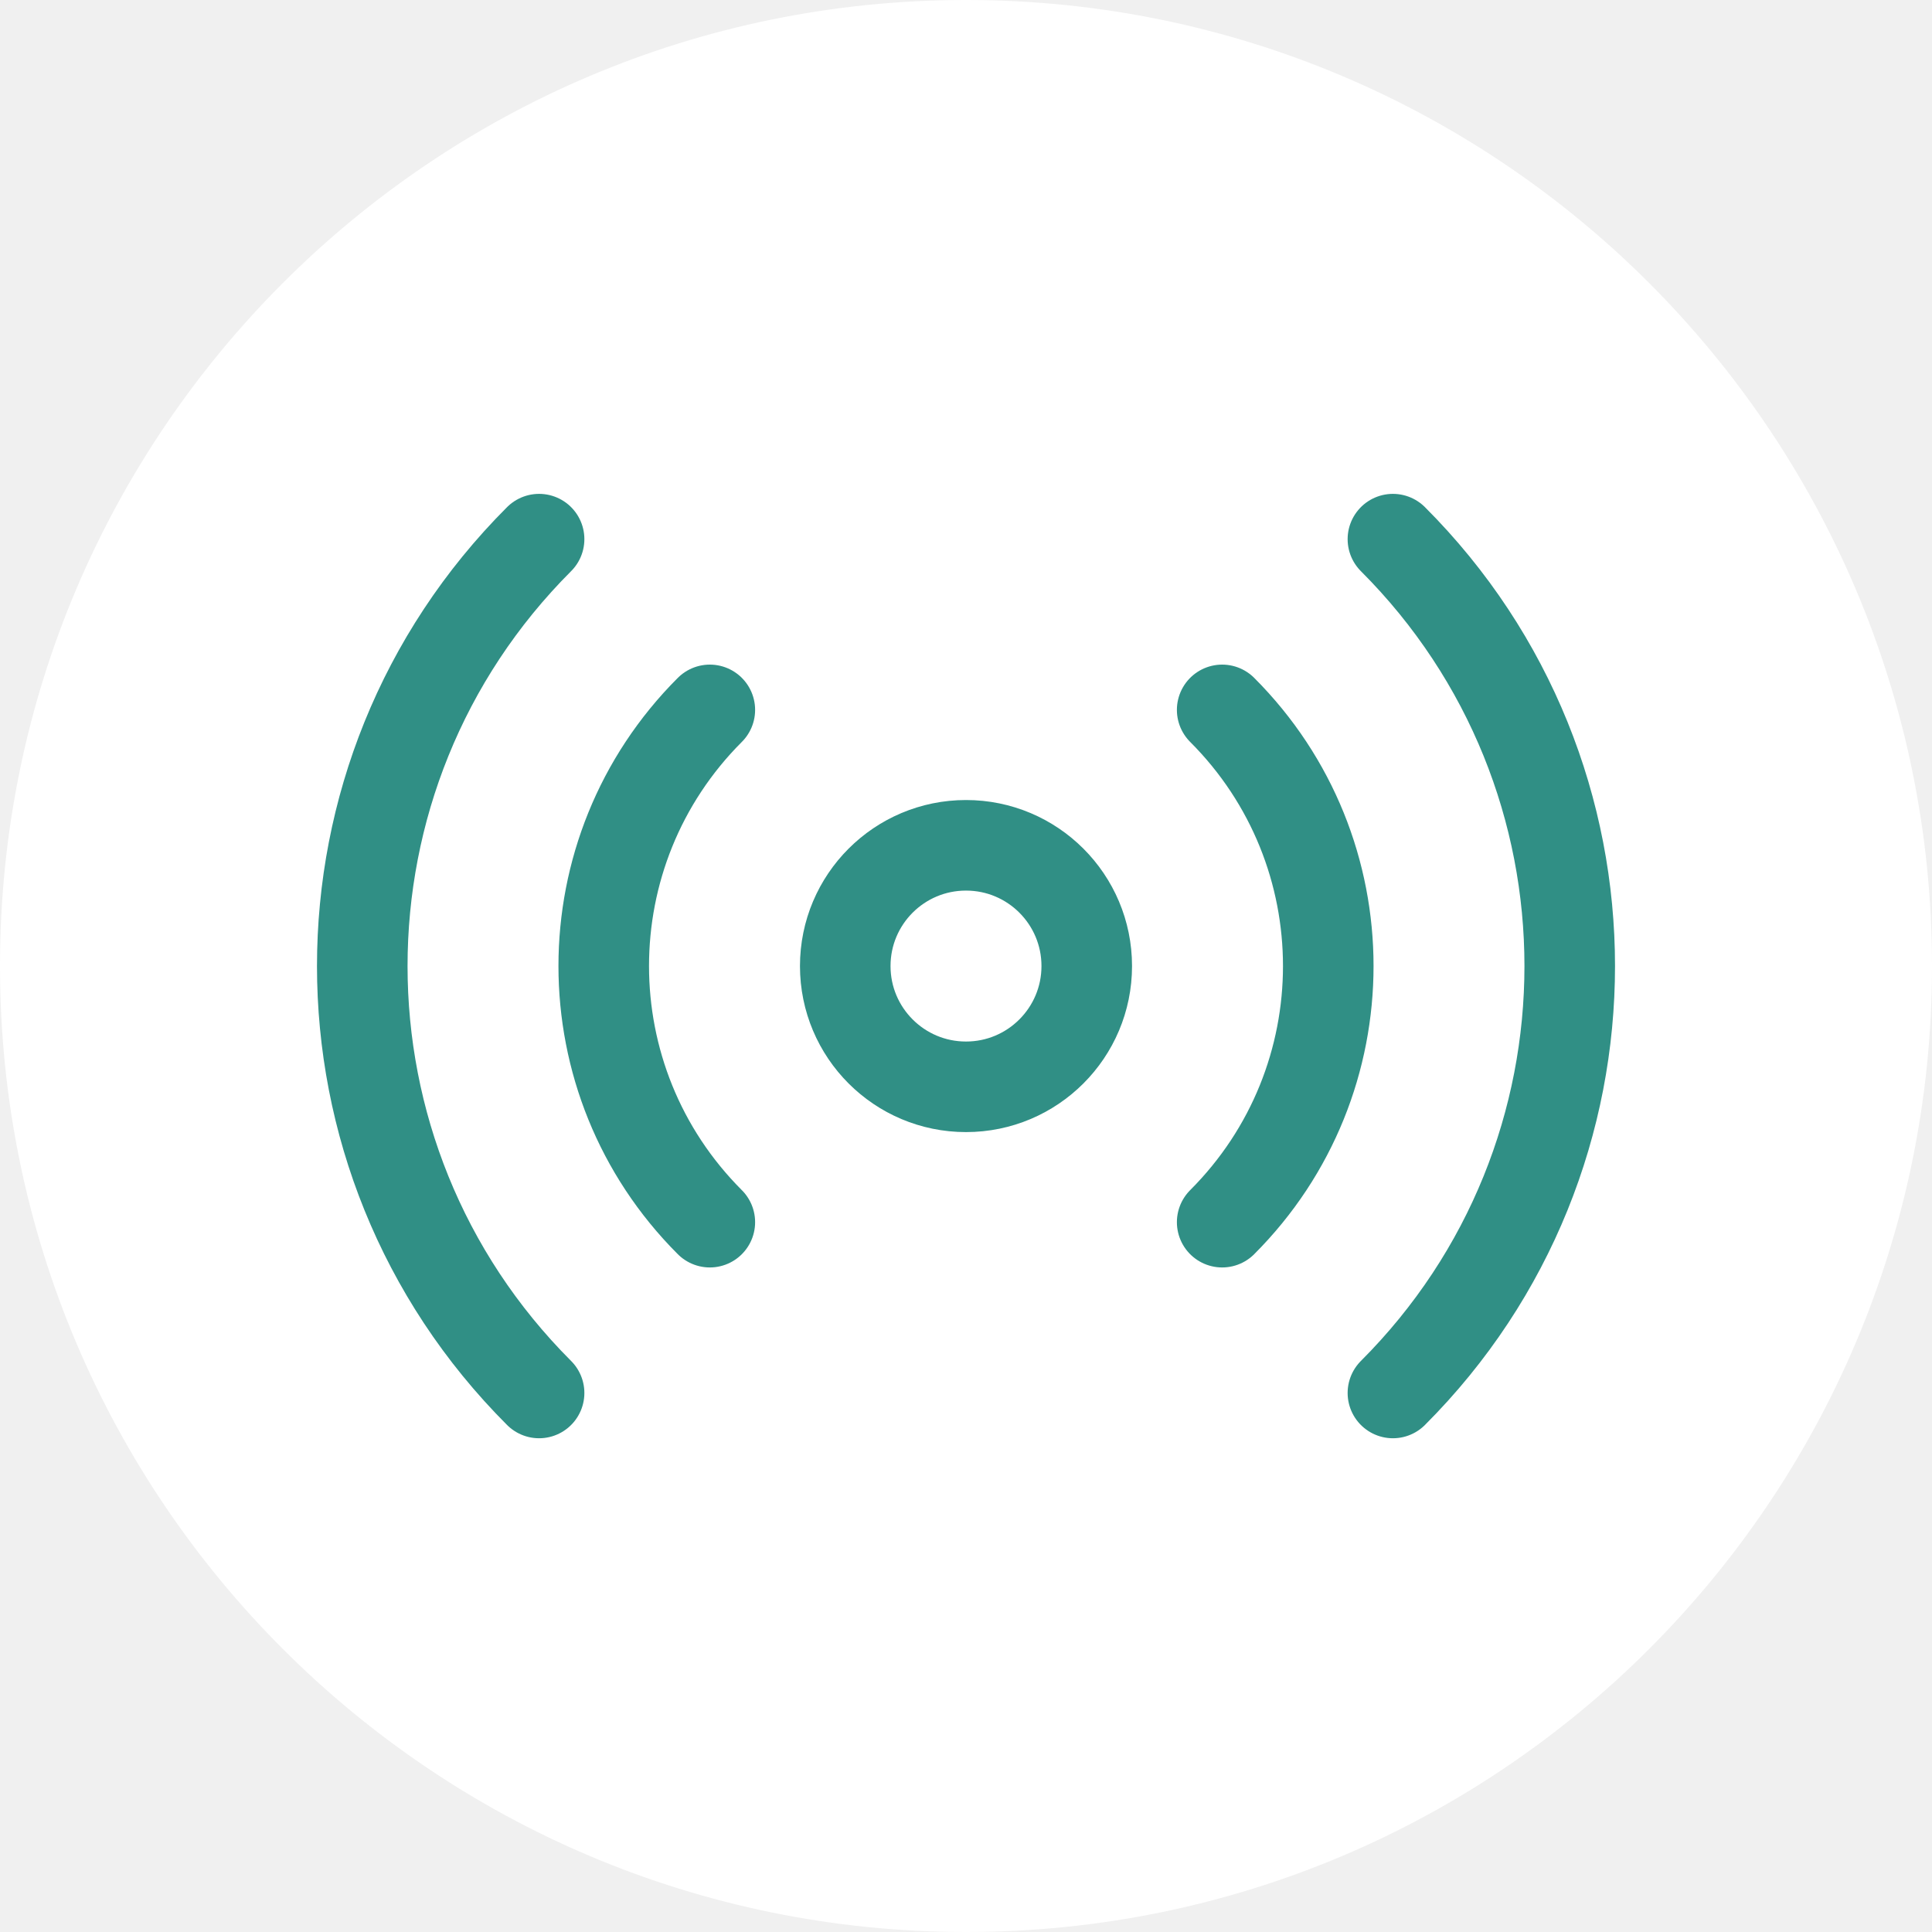
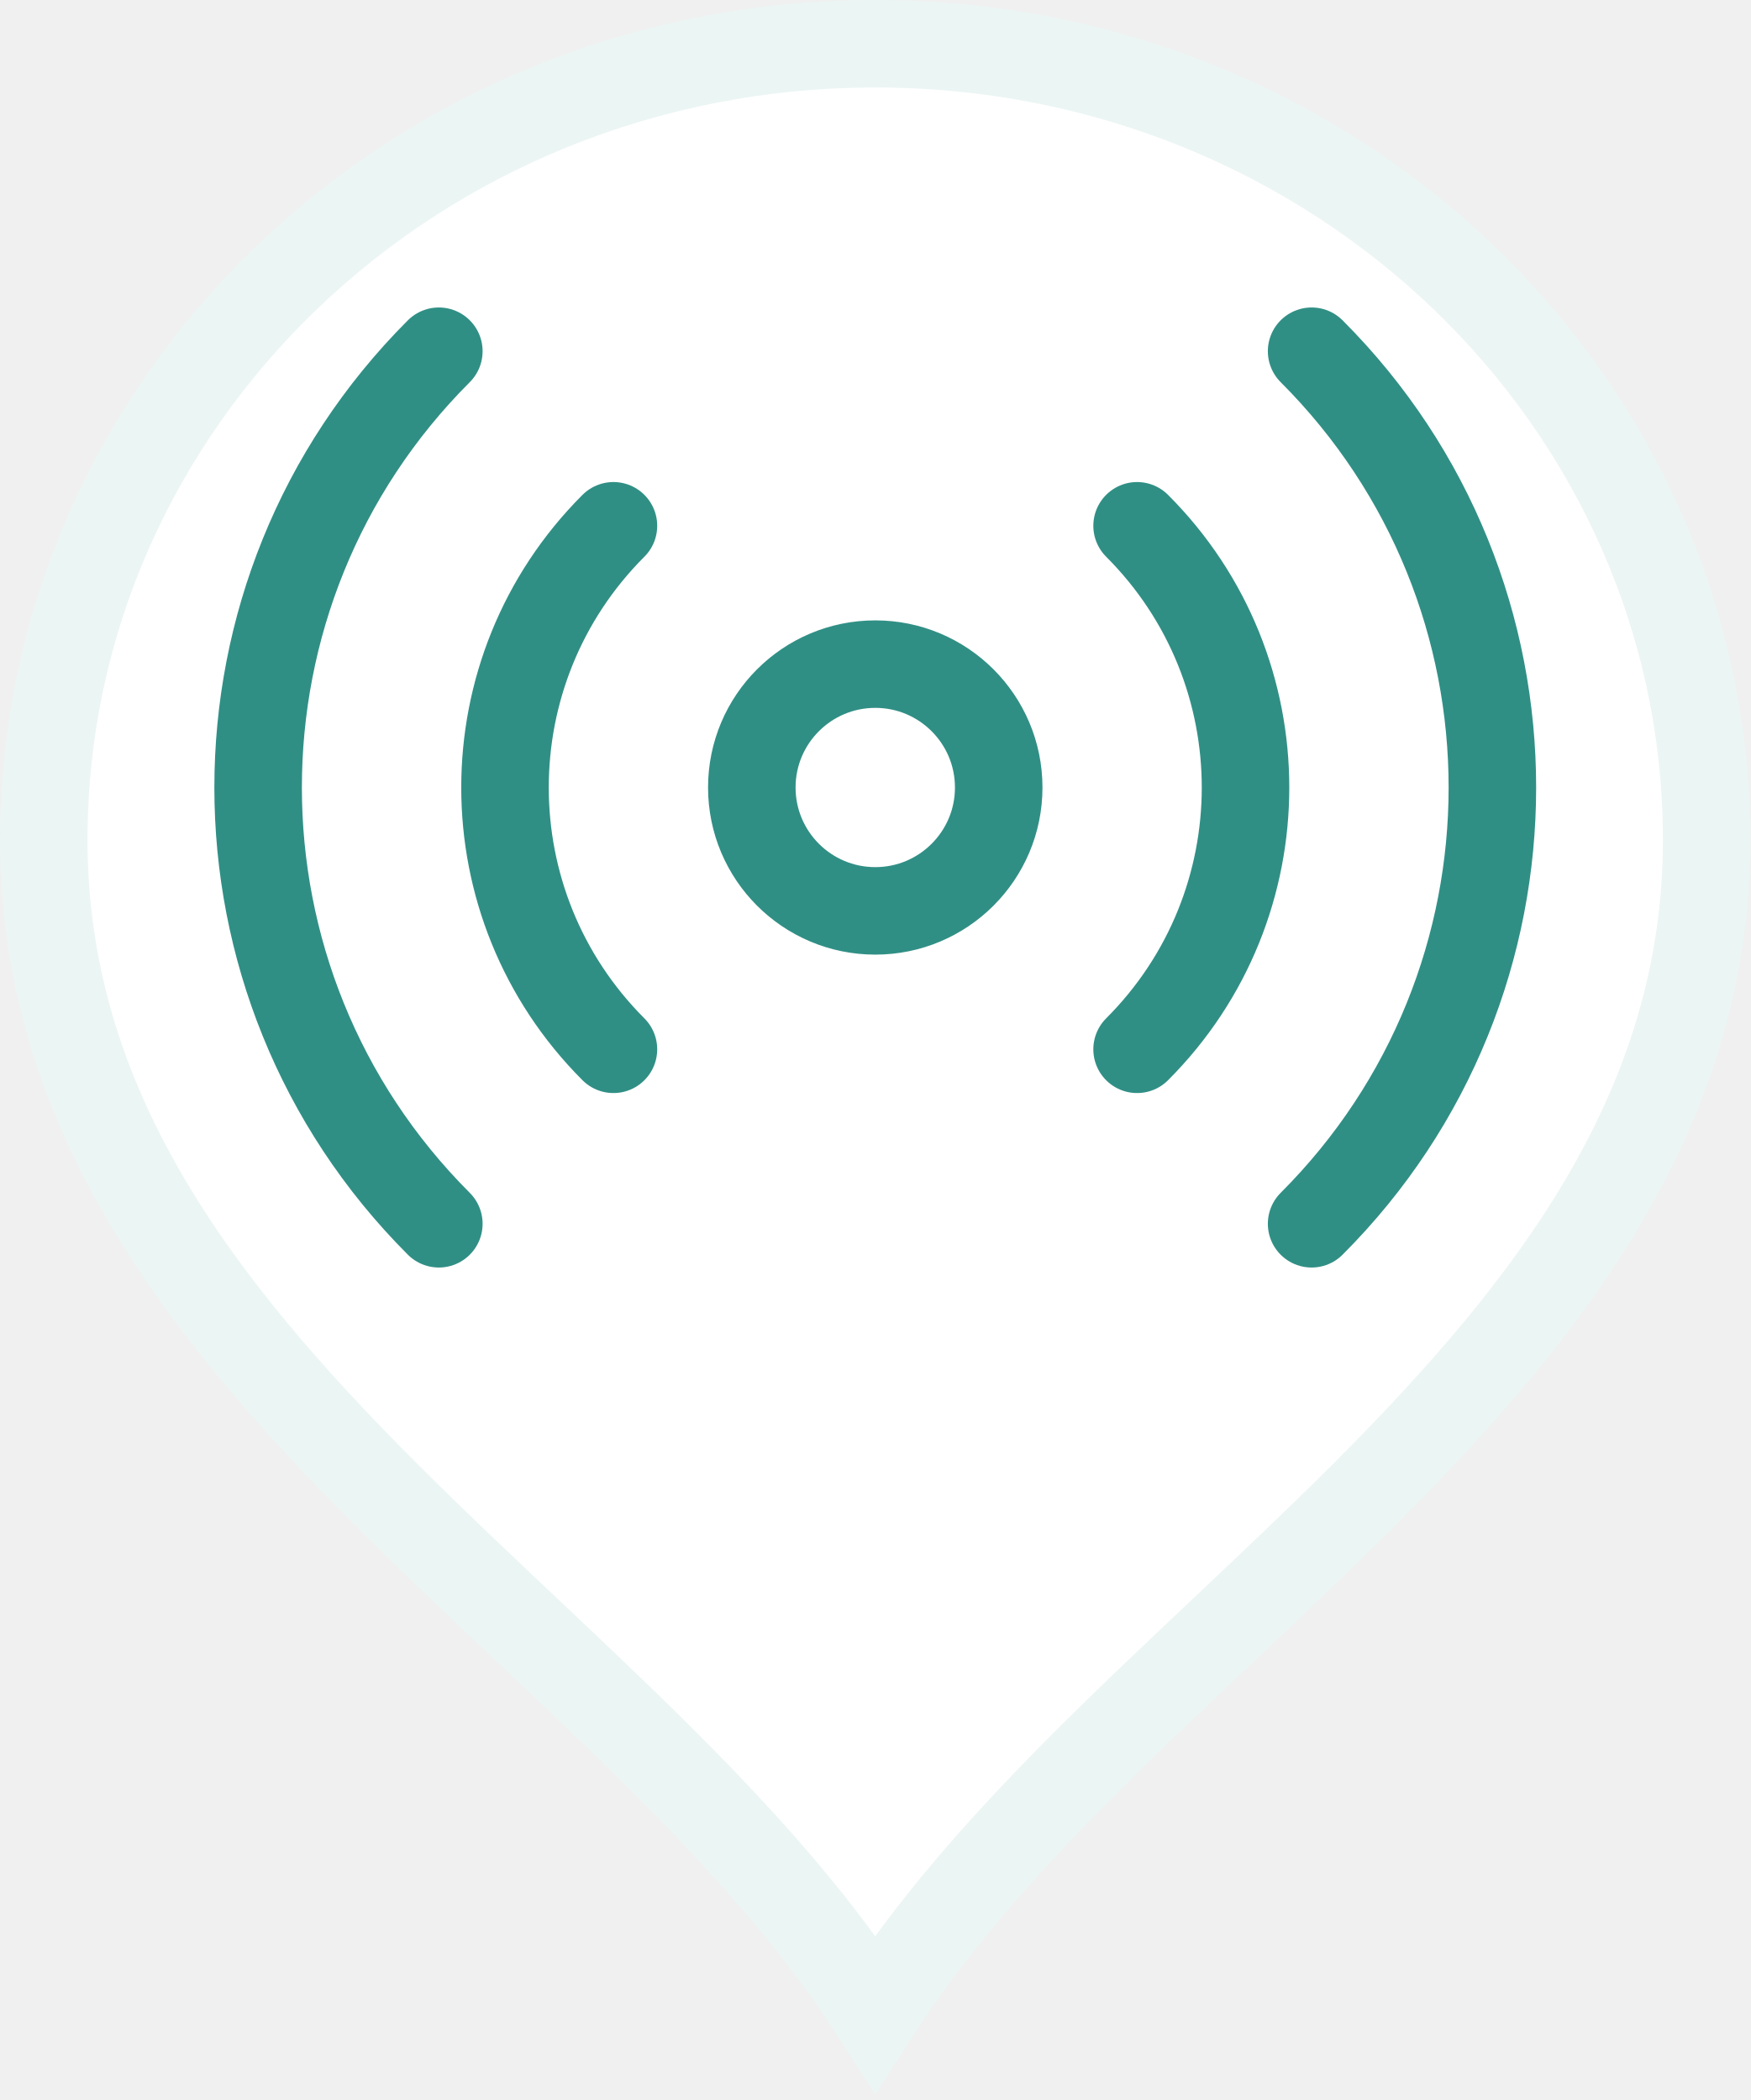
- <svg xmlns="http://www.w3.org/2000/svg" width="26" height="26" viewBox="0 0 32 32" fill="none">
-   <rect width="32" height="32" rx="16" fill="white" />
-   <path d="M20.243 11.758C22.586 14.101 22.586 17.9 20.243 20.243M11.757 20.243C9.414 17.9 9.414 14.101 11.757 11.758M8.929 23.072C5.024 19.167 5.024 12.835 8.929 8.93M23.071 8.93C26.976 12.835 26.976 19.167 23.071 23.072M18 16.001C18 17.105 17.105 18.001 16 18.001C14.895 18.001 14 17.105 14 16.001C14 14.896 14.895 14.001 16 14.001C17.105 14.001 18 14.896 18 16.001Z" stroke="#308F85" stroke-width="1.5" stroke-linecap="round" stroke-linejoin="round" />
+ <svg xmlns="http://www.w3.org/2000/svg" width="20" height="24" viewBox="0 0 20 24" fill="none">
+   <path d="M10 0.5C15.266 0.5 19.5 4.593 19.5 9.6C19.5 12.638 17.756 14.913 15.584 17.085C15.043 17.626 14.482 18.154 13.919 18.686C13.358 19.215 12.796 19.748 12.262 20.288C11.413 21.147 10.621 22.043 10 23.012C9.379 22.043 8.587 21.147 7.738 20.288C7.204 19.748 6.642 19.215 6.081 18.686C5.518 18.154 4.957 17.626 4.416 17.085C2.244 14.913 0.5 12.638 0.5 9.6C0.5 4.593 4.734 0.5 10 0.5Z" fill="white" stroke="#EBF5F4" />
+   <path d="M12.992 6.009C14.644 7.661 14.644 10.34 12.992 11.992M7.009 11.992C5.357 10.339 5.357 7.661 7.009 6.009M5.014 13.986C2.261 11.232 2.261 6.768 5.014 4.014M14.986 4.014C17.74 6.768 17.74 11.232 14.986 13.986M11.411 9C11.411 9.779 10.779 10.41 10.001 10.41C9.222 10.41 8.59 9.779 8.59 9C8.59 8.221 9.222 7.59 10.001 7.59C10.779 7.59 11.411 8.221 11.411 9Z" stroke="#308F85" stroke-linecap="round" stroke-linejoin="round" />
</svg>
